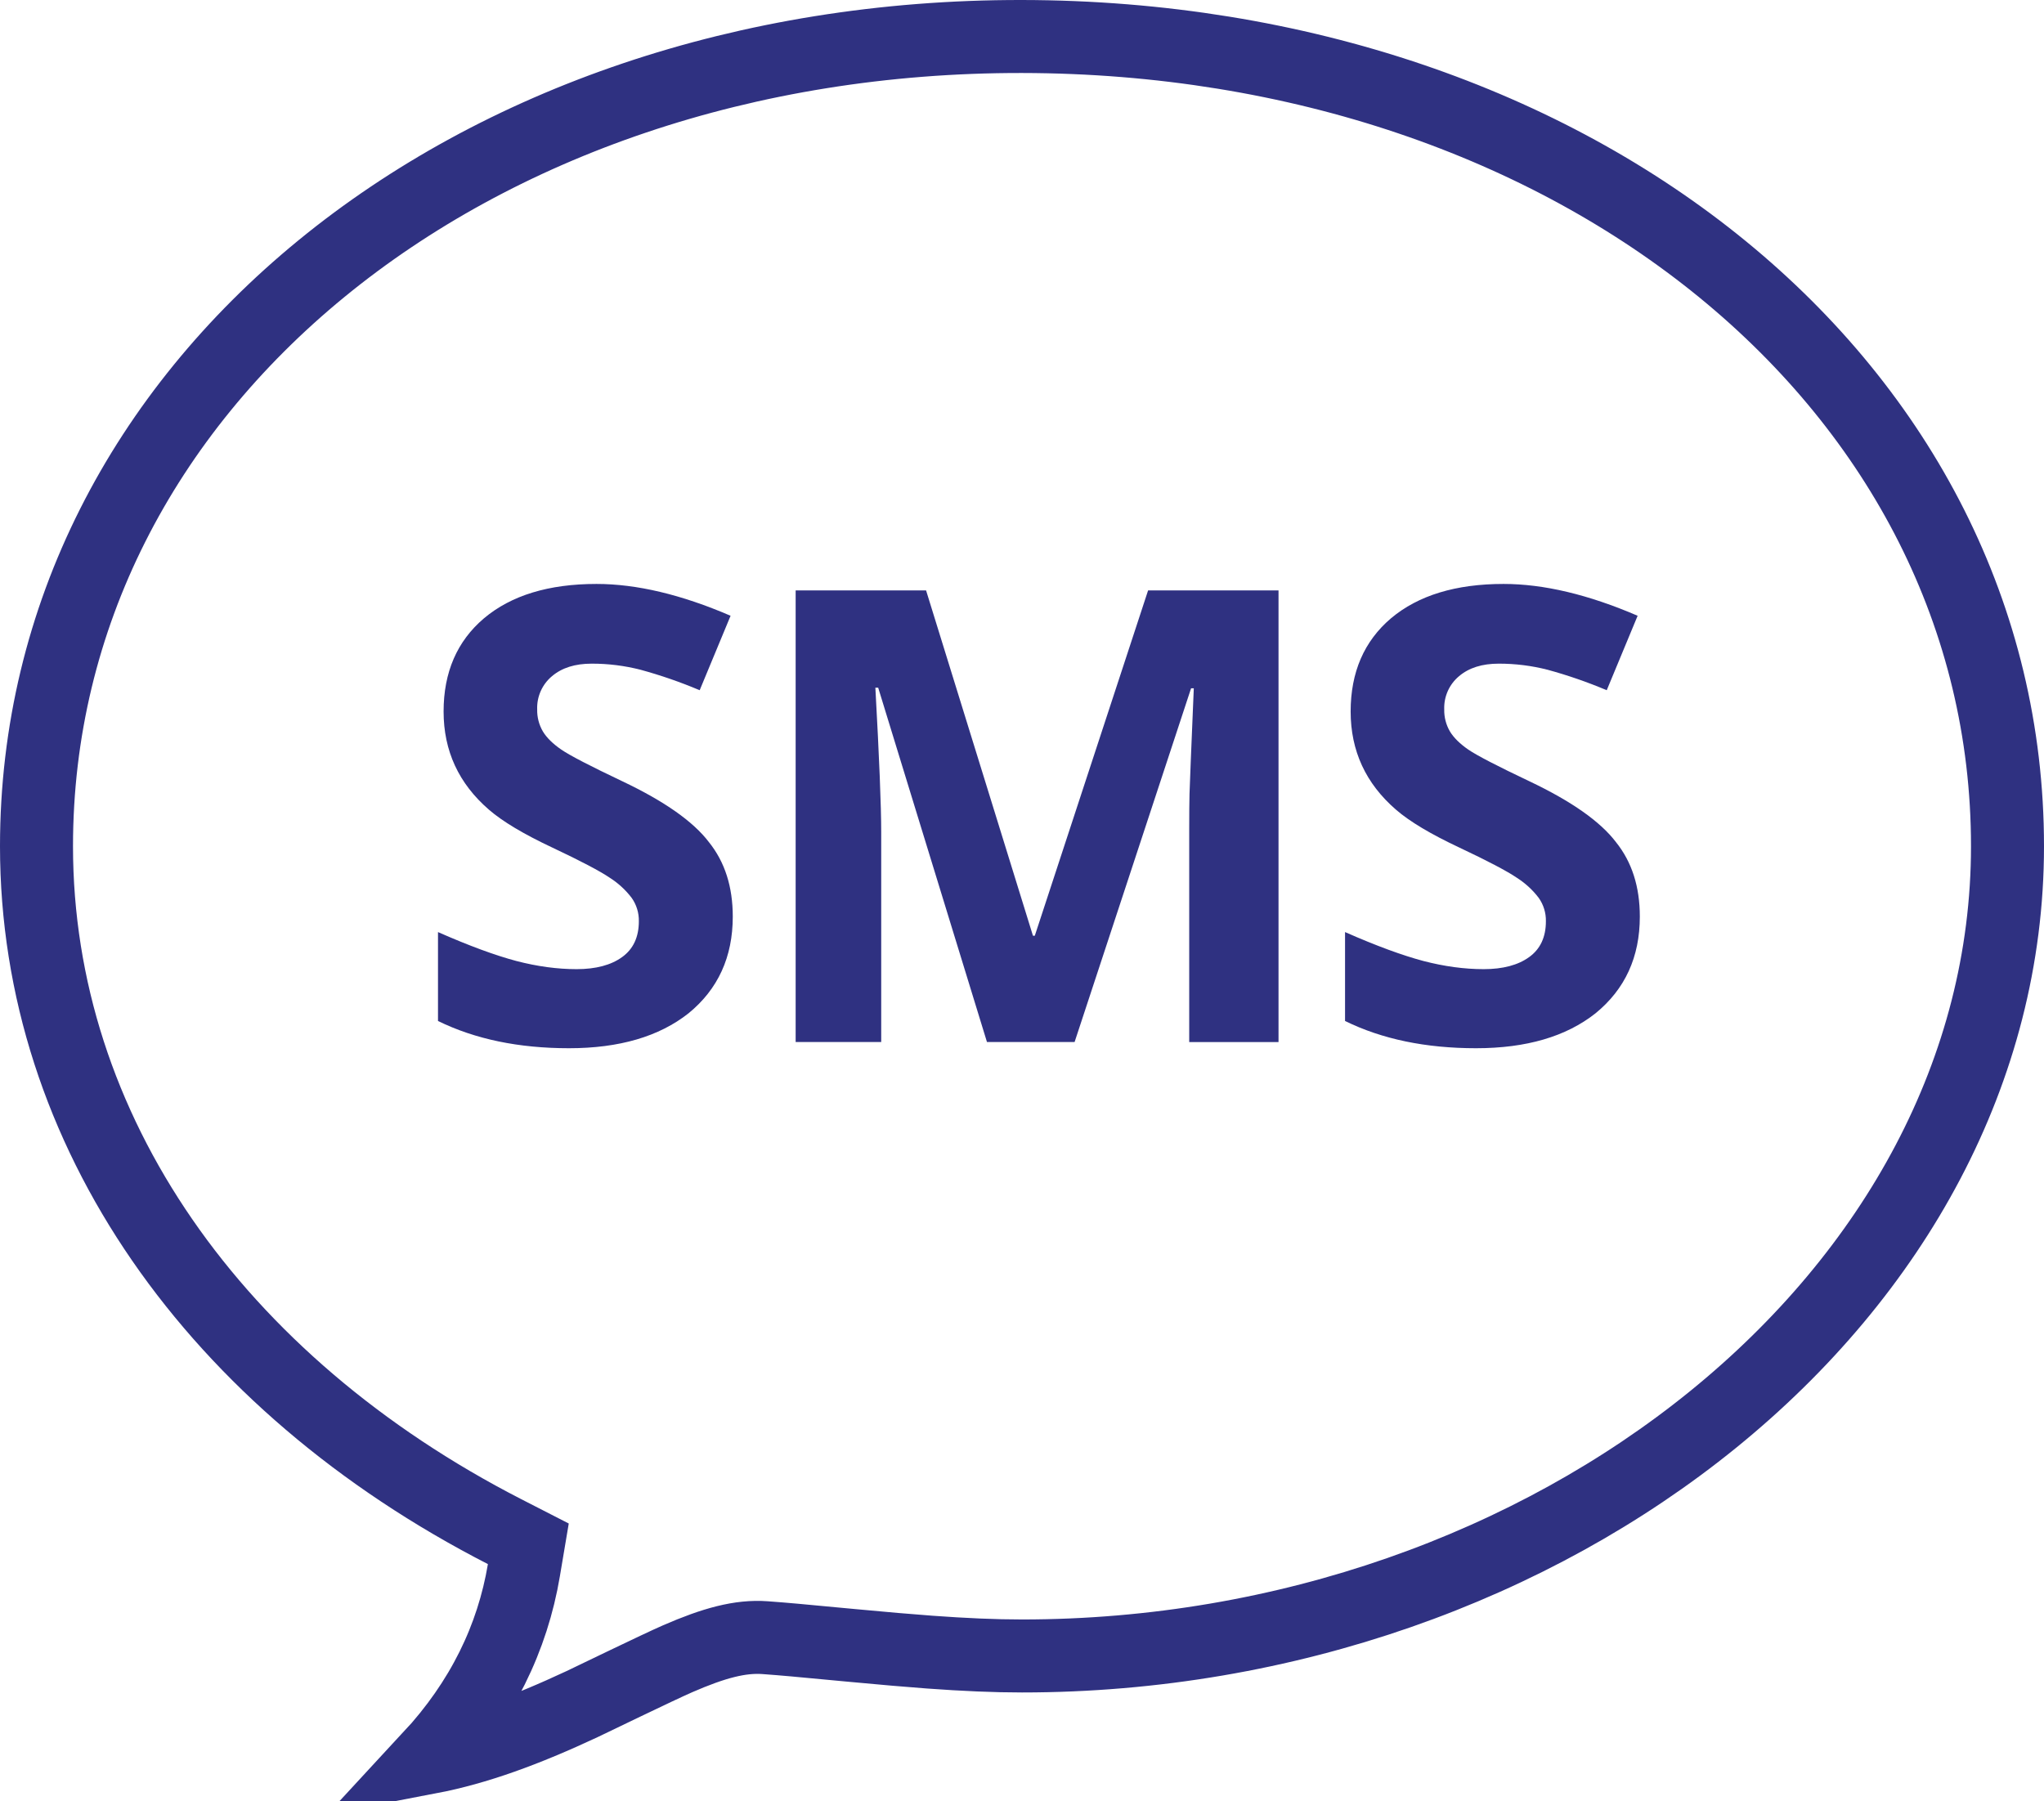
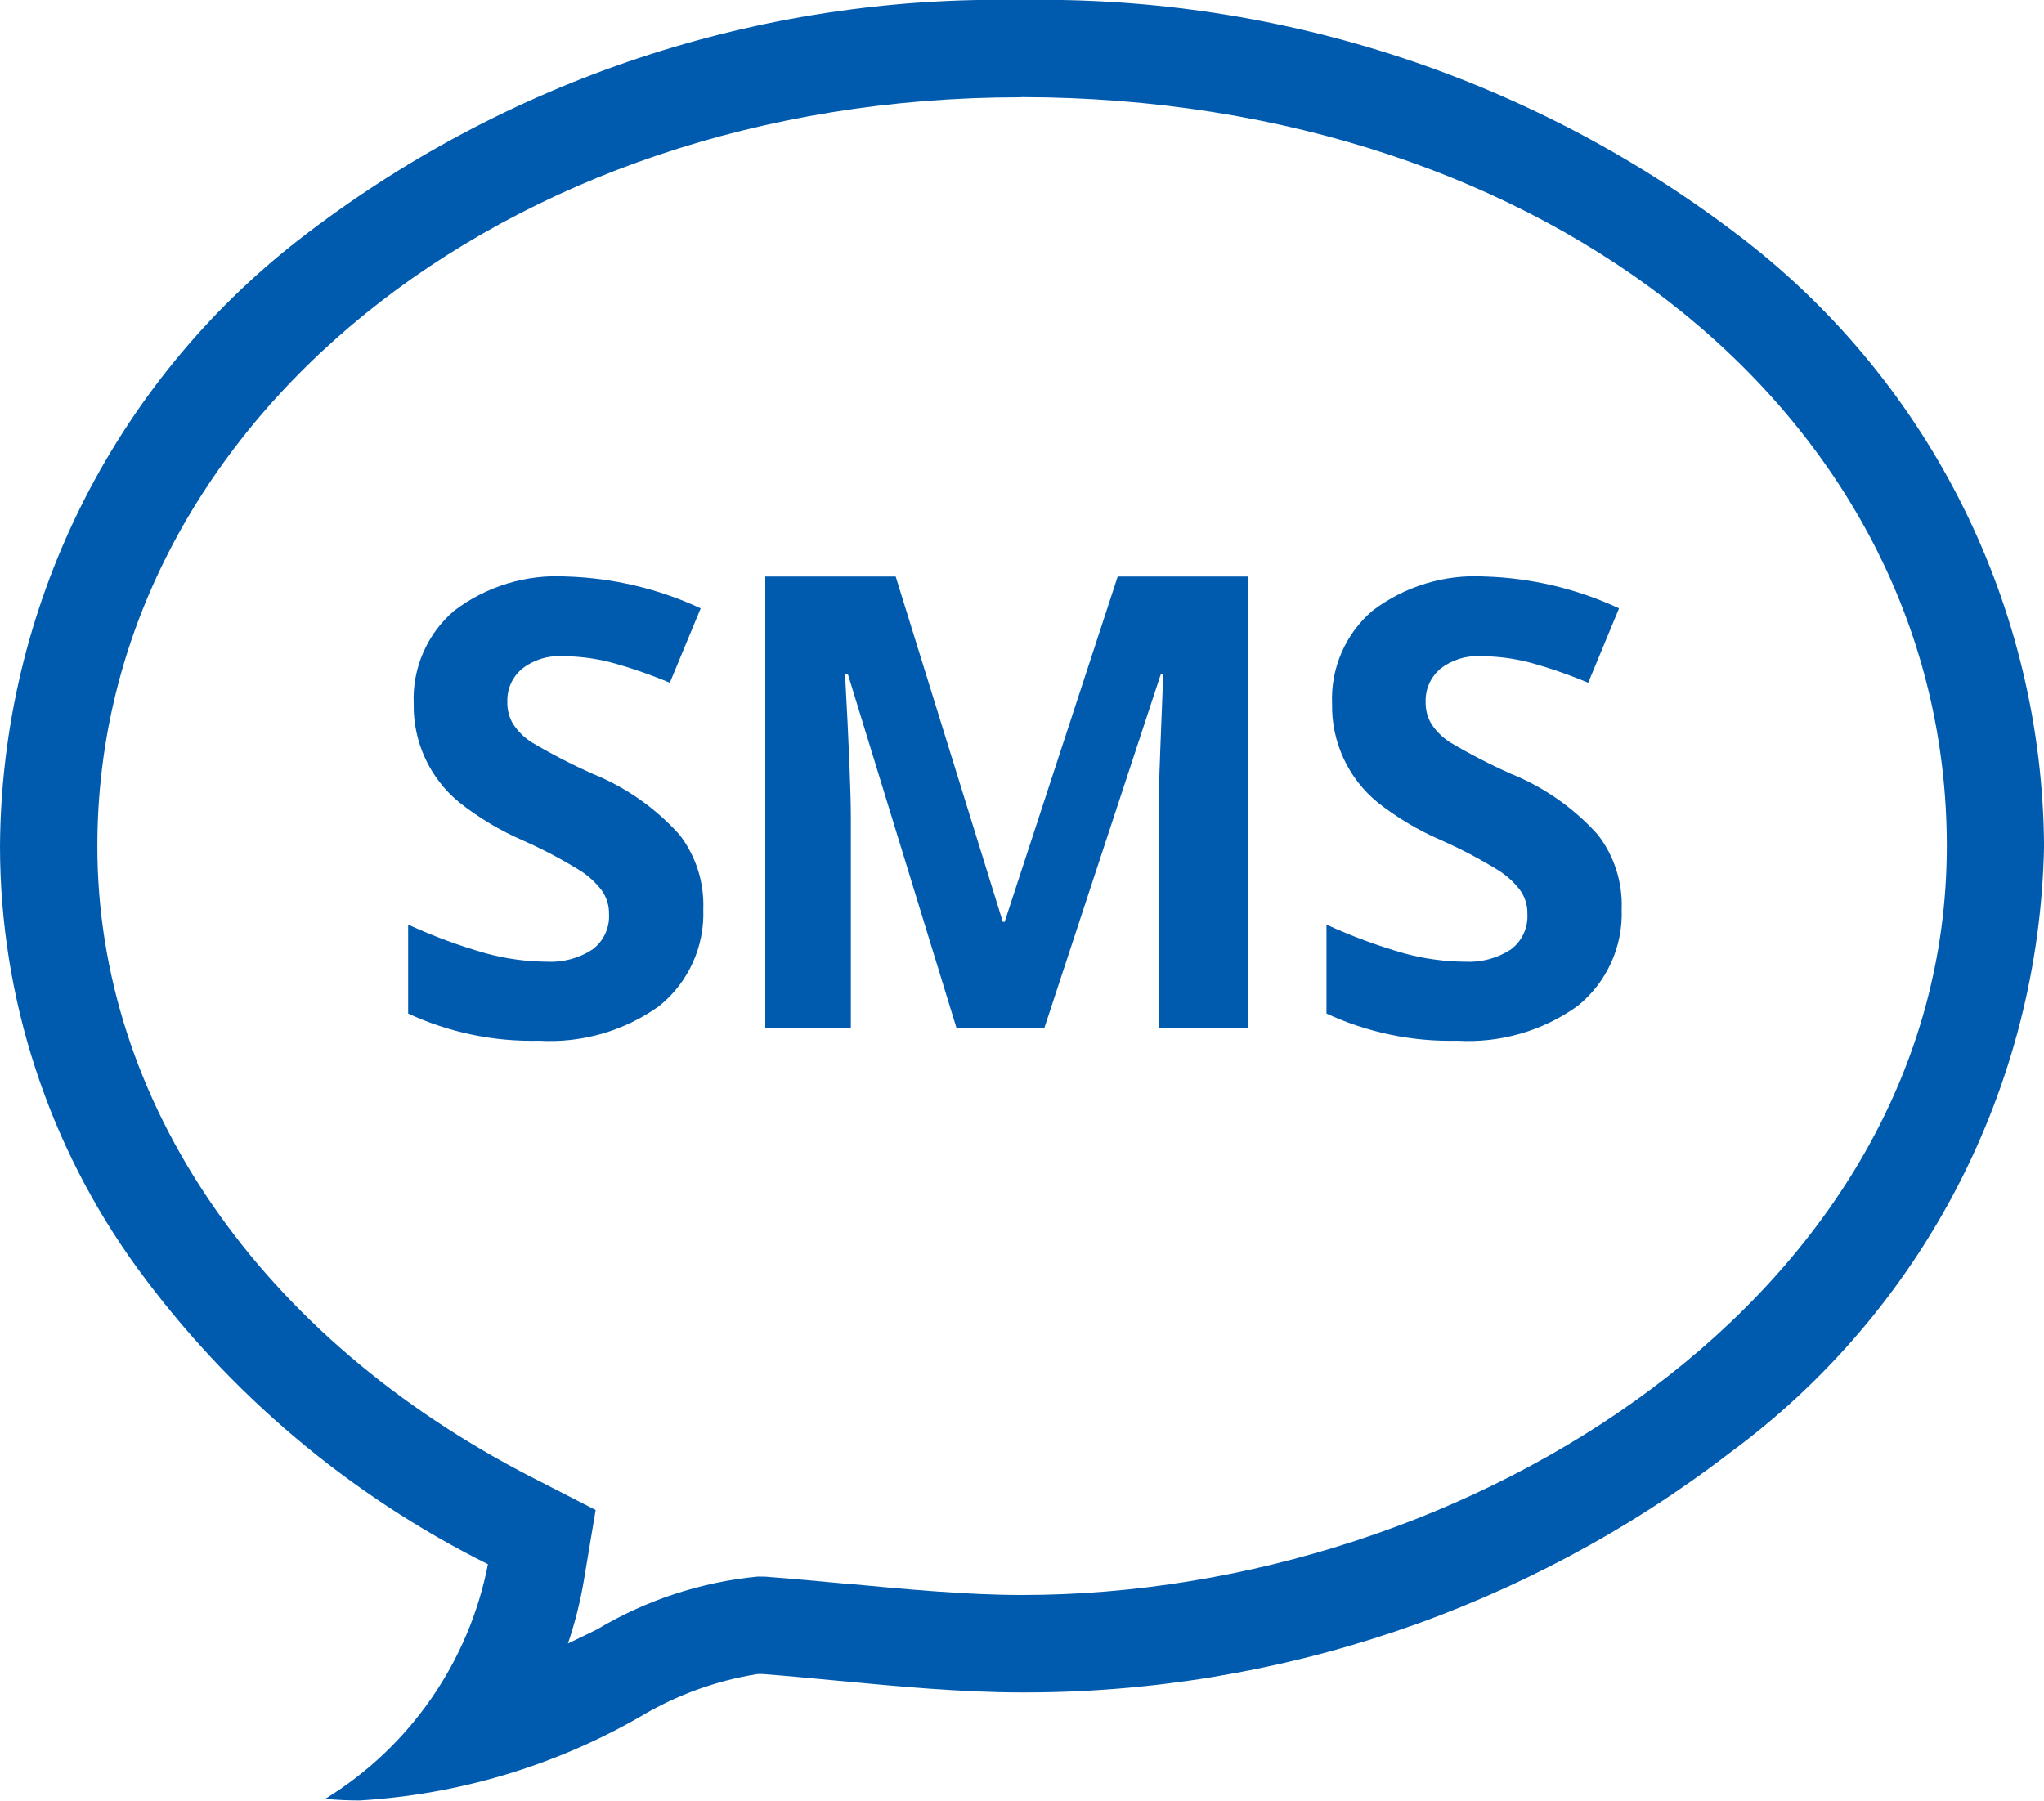
- <svg xmlns="http://www.w3.org/2000/svg" width="42" height="37" viewBox="0 0 42 37">
-   <g fill="none" fill-rule="evenodd">
-     <path fill="#2f3181" d="M27.638 19.154c.644.284 1.18.48 1.609.594.43.112.843.168 1.239.168.395 0 .707-.083.935-.248.229-.165.344-.41.344-.736a.803.803 0 0 0-.147-.48 1.73 1.73 0 0 0-.447-.412c-.201-.137-.595-.345-1.183-.622-.59-.277-1.023-.536-1.302-.778-.622-.537-.933-1.21-.933-2.018 0-.808.277-1.447.83-1.917.56-.47 1.33-.705 2.312-.705.825 0 1.743.218 2.755.654l-.635 1.53a9.663 9.663 0 0 0-1.213-.42 4.015 4.015 0 0 0-1.006-.126c-.341 0-.612.085-.815.257a.848.848 0 0 0-.305.682.86.86 0 0 0 .117.454c.078.129.205.254.38.375.177.12.595.337 1.255.65.863.41 1.456.827 1.777 1.25.327.407.49.917.49 1.53 0 .83-.303 1.492-.91 1.987-.604.478-1.422.718-2.456.718-1.032 0-1.93-.186-2.691-.56v-1.827zM26.27 21.414h-1.834V17.02c0-.296.002-.531.006-.704.005-.174.034-.897.088-2.171h-.056l-2.393 7.268H20.28l-2.235-7.281h-.058c.08 1.443.12 2.43.12 2.965v4.316h-1.758v-9.28h2.68l2.196 7.096h.038l2.328-7.096h2.68v9.28zM9 19.154c.644.284 1.18.48 1.609.594.43.112.843.168 1.239.168.395 0 .707-.083.935-.248.229-.165.344-.41.344-.736a.803.803 0 0 0-.147-.48 1.73 1.73 0 0 0-.447-.412c-.201-.137-.595-.345-1.183-.622-.589-.277-1.023-.536-1.302-.778-.622-.537-.933-1.21-.933-2.018 0-.808.277-1.447.831-1.917.559-.47 1.329-.705 2.311-.705.825 0 1.743.218 2.755.654l-.635 1.53a9.663 9.663 0 0 0-1.213-.42 4.015 4.015 0 0 0-1.006-.126c-.341 0-.612.085-.815.257a.848.848 0 0 0-.305.682.86.86 0 0 0 .117.454c.078.129.205.254.381.375.176.12.594.337 1.254.65.863.41 1.456.827 1.777 1.25.327.407.49.917.49 1.53 0 .83-.303 1.492-.909 1.987-.605.478-1.423.718-2.457.718-1.032 0-1.929-.186-2.691-.56v-1.827z" />
-     <path stroke="#2f3181" stroke-width="1.5" d="M8.832 36.114c.959-.184 1.964-.55 3.127-1.094.135-.063 1.587-.769 1.966-.933.742-.323 1.286-.471 1.797-.433.452.034.56.044 1.779.159.698.065 1.143.104 1.605.138.713.052 1.33.079 1.894.079 10.87 0 20.25-7.414 20.25-16.64C41.25 7.946 32.392.767 20.999.75 9.622.734.75 7.935.75 17.39c0 5.842 3.683 11.04 9.618 14.085l.488.25-.091.541c-.233 1.39-.86 2.69-1.933 3.848z" />
-   </g>
+ <svg xmlns="http://www.w3.org/2000/svg" id="prefix__sms_icon" width="40.064" height="35.294" data-name="sms icon" viewBox="0 0 40.064 35.294">
+   <defs>
+     <style>
+             .prefix__cls-1{fill:#005baf}
+         </style>
+   </defs>
+   <path id="prefix__Fill_2" d="M7.049 35.294c-.215 0-.442-.01-.675-.031a6.96 6.96 0 0 0 3.19-4.6 19.006 19.006 0 0 1-6.869-5.8A14.078 14.078 0 0 1 0 16.588a15.188 15.188 0 0 1 5.872-11.9A22.352 22.352 0 0 1 19.994 0h.038A22.493 22.493 0 0 1 34.18 4.694a15.166 15.166 0 0 1 5.885 11.894 15.133 15.133 0 0 1-6.171 11.9 22.7 22.7 0 0 1-13.862 4.688c-1.182 0-2.43-.118-3.637-.232-.511-.048-.993-.094-1.452-.129h-.092a6.473 6.473 0 0 0-2.328.851 12.524 12.524 0 0 1-5.474 1.628zM19.994 1.907c-10.142 0-18.086 6.449-18.086 14.681 0 5.01 3.187 9.636 8.525 12.375l1.242.637-.23 1.376a7.9 7.9 0 0 1-.313 1.241c.188-.089.377-.182.554-.269l.015-.007a7.568 7.568 0 0 1 3.15-1.036c.085 0 .162 0 .236.009.486.036 1.024.087 1.5.132h.029c1.15.108 2.339.22 3.419.22 8.753 0 18.124-5.9 18.124-14.681 0-8.353-7.793-14.665-18.128-14.681z" class="prefix__cls-1" data-name="Fill 2" />
+   <g id="prefix__Group_12" data-name="Group 12" transform="translate(11)" />
+   <path id="prefix__Fill_5" d="M0 6.824a10.631 10.631 0 0 0 1.535.566 4.679 4.679 0 0 0 1.182.161 1.5 1.5 0 0 0 .892-.237.81.81 0 0 0 .329-.7.763.763 0 0 0-.138-.459 1.6 1.6 0 0 0-.427-.393 9.393 9.393 0 0 0-1.128-.594A5.587 5.587 0 0 1 1 4.426 2.437 2.437 0 0 1 .11 2.5 2.273 2.273 0 0 1 .9.672 3.322 3.322 0 0 1 3.107 0a6.716 6.716 0 0 1 2.628.624L5.13 2.083a9.254 9.254 0 0 0-1.157-.4 3.845 3.845 0 0 0-.96-.121 1.164 1.164 0 0 0-.778.245.812.812 0 0 0-.291.651.811.811 0 0 0 .112.432 1.238 1.238 0 0 0 .363.359 11.677 11.677 0 0 0 1.2.62 4.607 4.607 0 0 1 1.7 1.193 2.249 2.249 0 0 1 .467 1.459 2.322 2.322 0 0 1-.867 1.9 3.677 3.677 0 0 1-2.352.679A5.766 5.766 0 0 1 0 8.567z" class="prefix__cls-1" data-name="Fill 5" transform="translate(26 11.301)" />
+   <path id="prefix__Fill_7" d="M9.465 8.853H7.714v-4.19q0-.424.007-.672T7.8 1.92h-.049L5.469 8.853h-1.72L1.617 1.908h-.054q.114 2.066.114 2.828v4.117H0V0h2.556l2.1 6.77h.036L6.908 0h2.557z" class="prefix__cls-1" data-name="Fill 7" transform="translate(15 11.301)" />
+   <path id="prefix__Fill_9" d="M0 6.824a10.631 10.631 0 0 0 1.535.566 4.679 4.679 0 0 0 1.182.161 1.493 1.493 0 0 0 .891-.237.808.808 0 0 0 .329-.7.769.769 0 0 0-.14-.457 1.621 1.621 0 0 0-.427-.393 9.349 9.349 0 0 0-1.129-.594A5.576 5.576 0 0 1 1 4.426 2.438 2.438 0 0 1 .109 2.5 2.274 2.274 0 0 1 .9.672 3.319 3.319 0 0 1 3.106 0a6.712 6.712 0 0 1 2.628.624l-.605 1.459a9.2 9.2 0 0 0-1.157-.4 3.831 3.831 0 0 0-.959-.121 1.164 1.164 0 0 0-.778.245.809.809 0 0 0-.291.651.811.811 0 0 0 .112.432 1.214 1.214 0 0 0 .363.359 11.563 11.563 0 0 0 1.2.62 4.616 4.616 0 0 1 1.7 1.193 2.254 2.254 0 0 1 .466 1.459 2.324 2.324 0 0 1-.866 1.9 3.677 3.677 0 0 1-2.352.679A5.76 5.76 0 0 1 0 8.567z" class="prefix__cls-1" data-name="Fill 9" transform="translate(8 11.301)" />
</svg>
